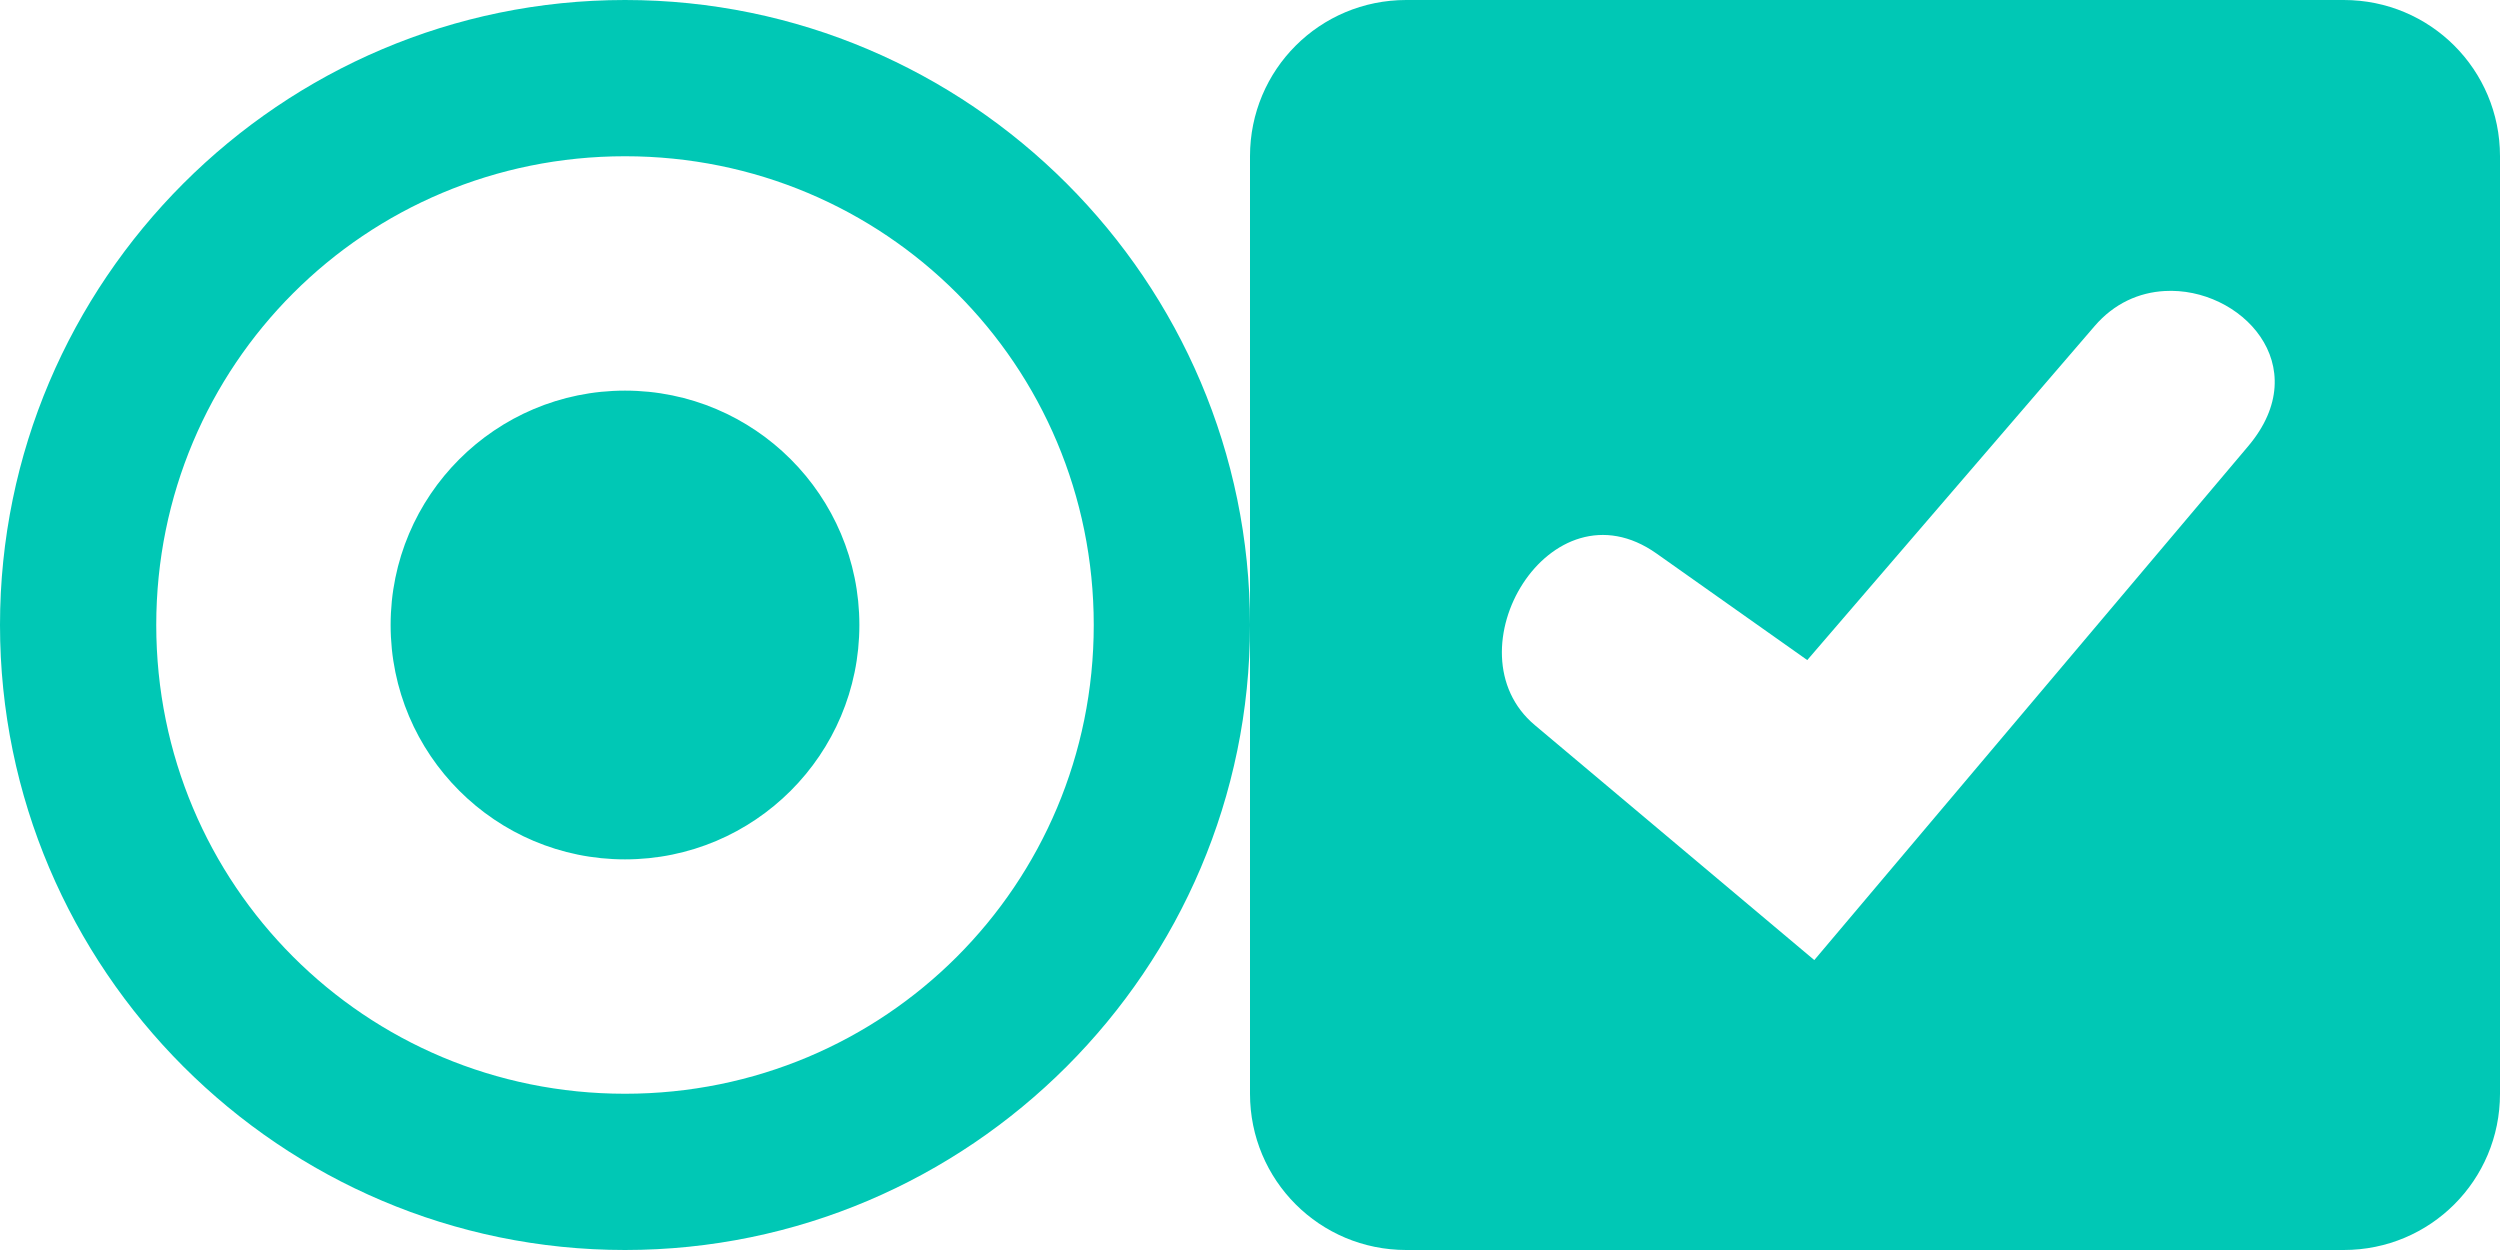
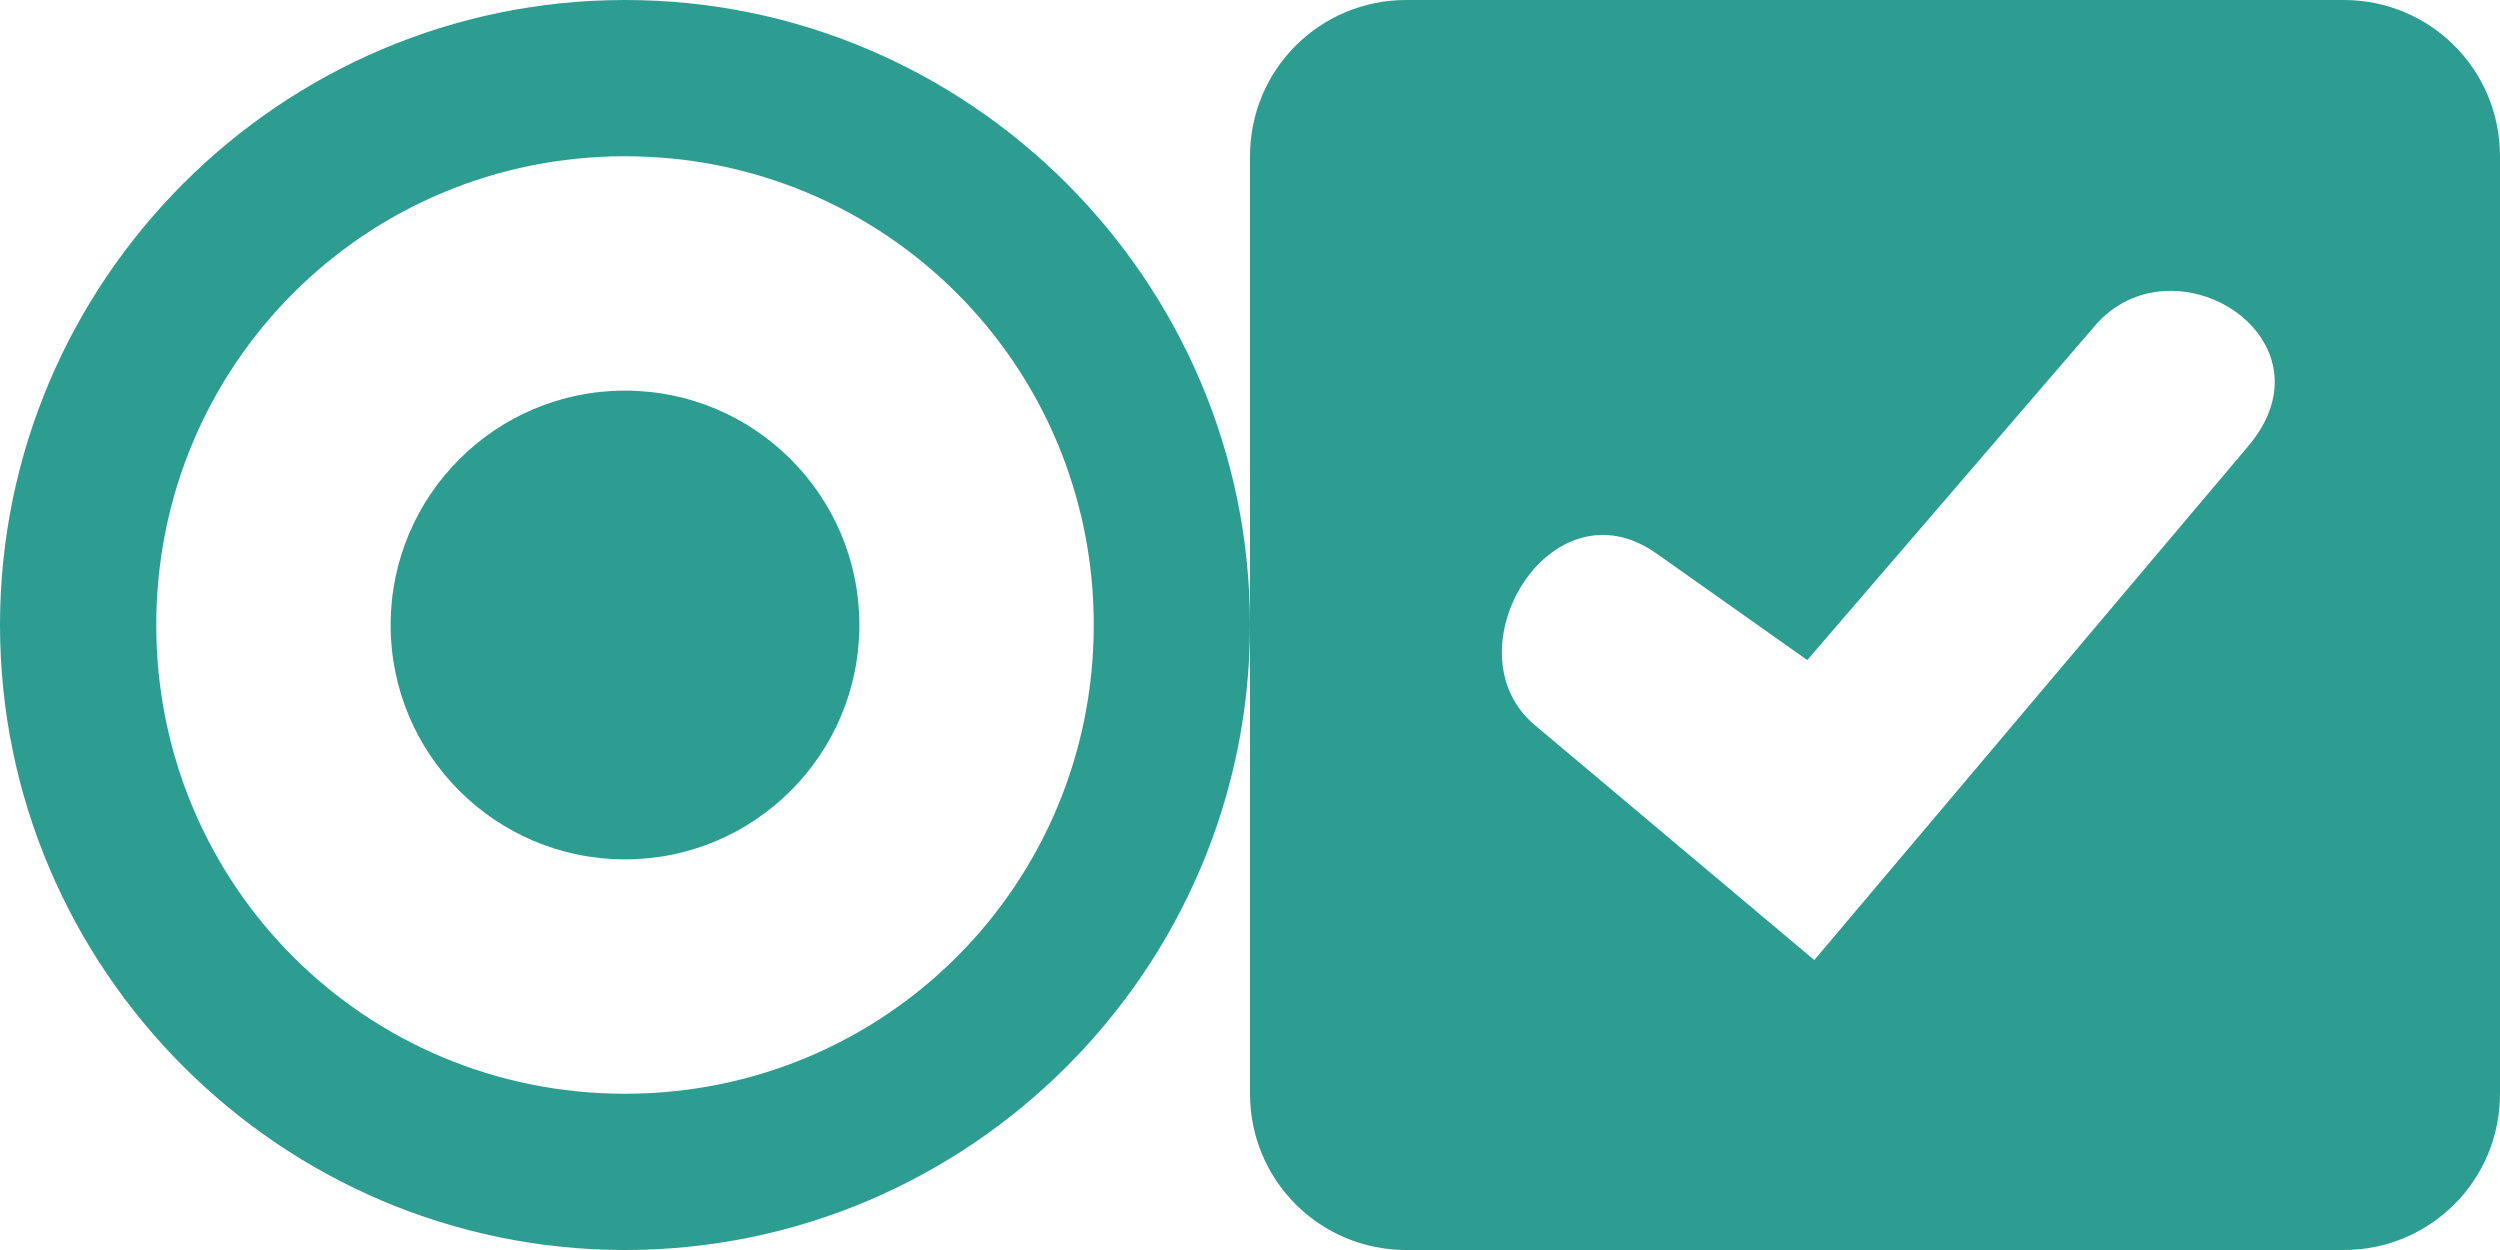
<svg xmlns="http://www.w3.org/2000/svg" width="32" height="16" version="1">
  <g id="radiobutton" transform="translate(-97.5,-200)">
-     <path style="fill:#00c8b5" transform="translate(97.5,200)" d="M 8 0 C 3.594 0 5e-06 3.594 0 8 C 5e-06 12.406 3.594 16 8 16 C 12.406 16 16 12.406 16 8 C 16 3.594 12.406 0 8 0 z M 8 2 C 11.326 2 14 4.674 14 8 C 14 11.326 11.326 14 8 14 C 4.674 14 2 11.326 2 8 C 2 4.674 4.674 2 8 2 z M 8 5 A 3 3 0 0 0 5 8 A 3 3 0 0 0 8 11 A 3 3 0 0 0 11 8 A 3 3 0 0 0 8 5 z" />
+     <path style="fill:#2d9d91" transform="translate(97.5,200)" d="M 8 0 C 3.594 0 5e-06 3.594 0 8 C 5e-06 12.406 3.594 16 8 16 C 12.406 16 16 12.406 16 8 C 16 3.594 12.406 0 8 0 z M 8 2 C 11.326 2 14 4.674 14 8 C 14 11.326 11.326 14 8 14 C 4.674 14 2 11.326 2 8 C 2 4.674 4.674 2 8 2 z M 8 5 A 3 3 0 0 0 5 8 A 3 3 0 0 0 8 11 A 3 3 0 0 0 11 8 A 3 3 0 0 0 8 5 z" />
  </g>
  <g id="checkbox" transform="translate(-256.5,-200)">
-     <path style="fill:#00c8b5" transform="translate(256.5,200)" d="M 18 0 C 16.892 0 16 0.892 16 2 L 16 14 C 16 15.108 16.892 16 18 16 L 30 16 C 31.108 16 32 15.108 32 14 L 32 2 C 32 0.892 31.108 0 30 0 L 18 0 z M 27.707 3.725 C 28.675 3.669 29.65 4.677 28.777 5.711 L 23.223 12.289 L 19.645 9.281 C 18.527 8.342 19.84 6.119 21.205 7.086 L 23.133 8.449 L 26.811 4.174 C 27.063 3.88 27.384 3.743 27.707 3.725 z" />
+     <path style="fill:#2d9d91" transform="translate(256.5,200)" d="M 18 0 C 16.892 0 16 0.892 16 2 L 16 14 C 16 15.108 16.892 16 18 16 L 30 16 C 31.108 16 32 15.108 32 14 L 32 2 C 32 0.892 31.108 0 30 0 L 18 0 z M 27.707 3.725 C 28.675 3.669 29.65 4.677 28.777 5.711 L 23.223 12.289 L 19.645 9.281 C 18.527 8.342 19.84 6.119 21.205 7.086 L 23.133 8.449 L 26.811 4.174 C 27.063 3.88 27.384 3.743 27.707 3.725 z" />
  </g>
</svg>
